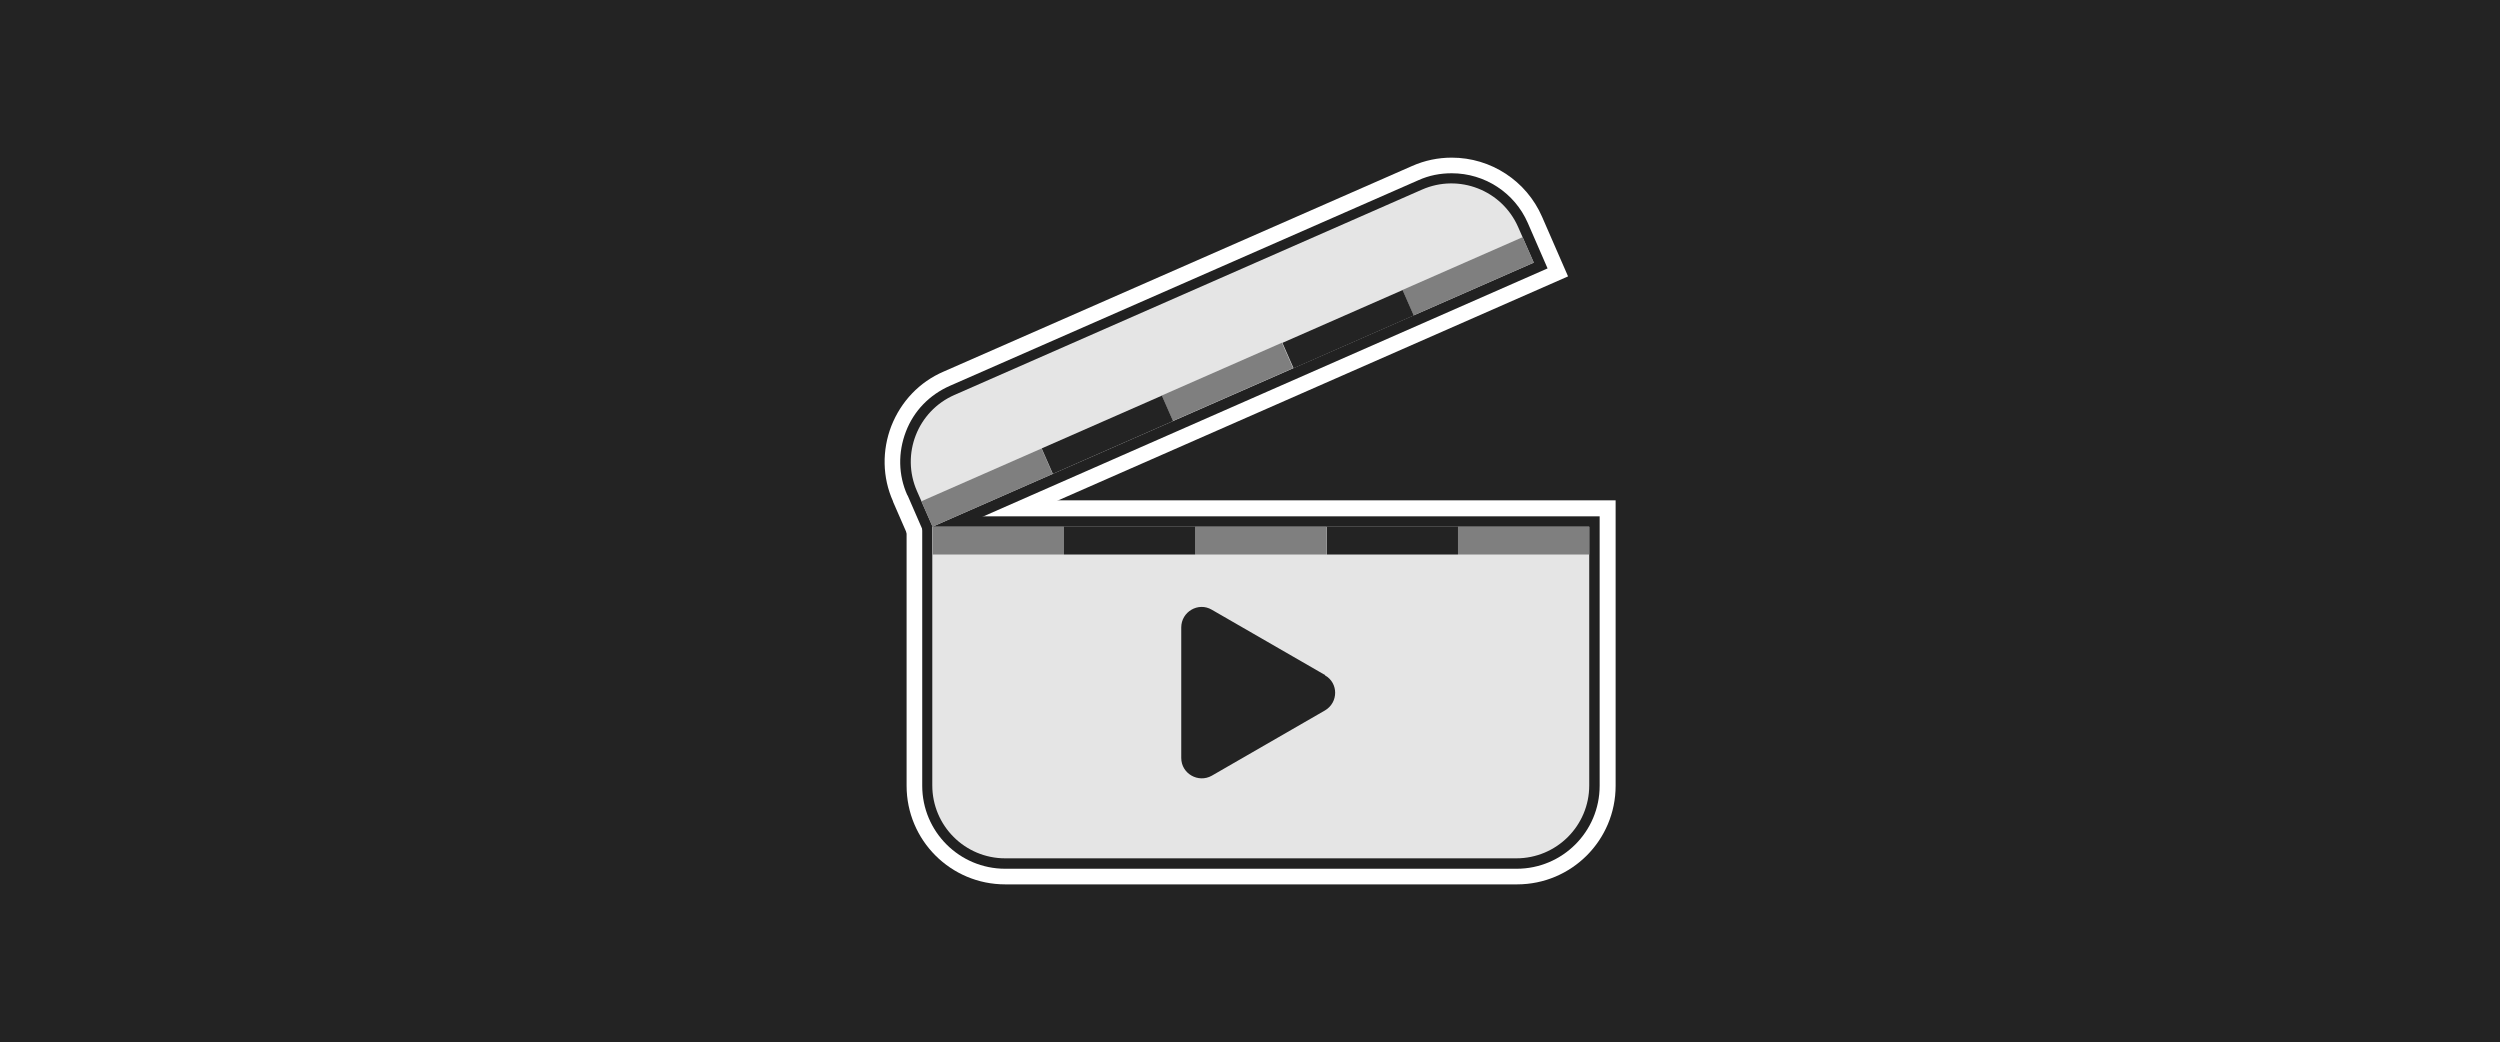
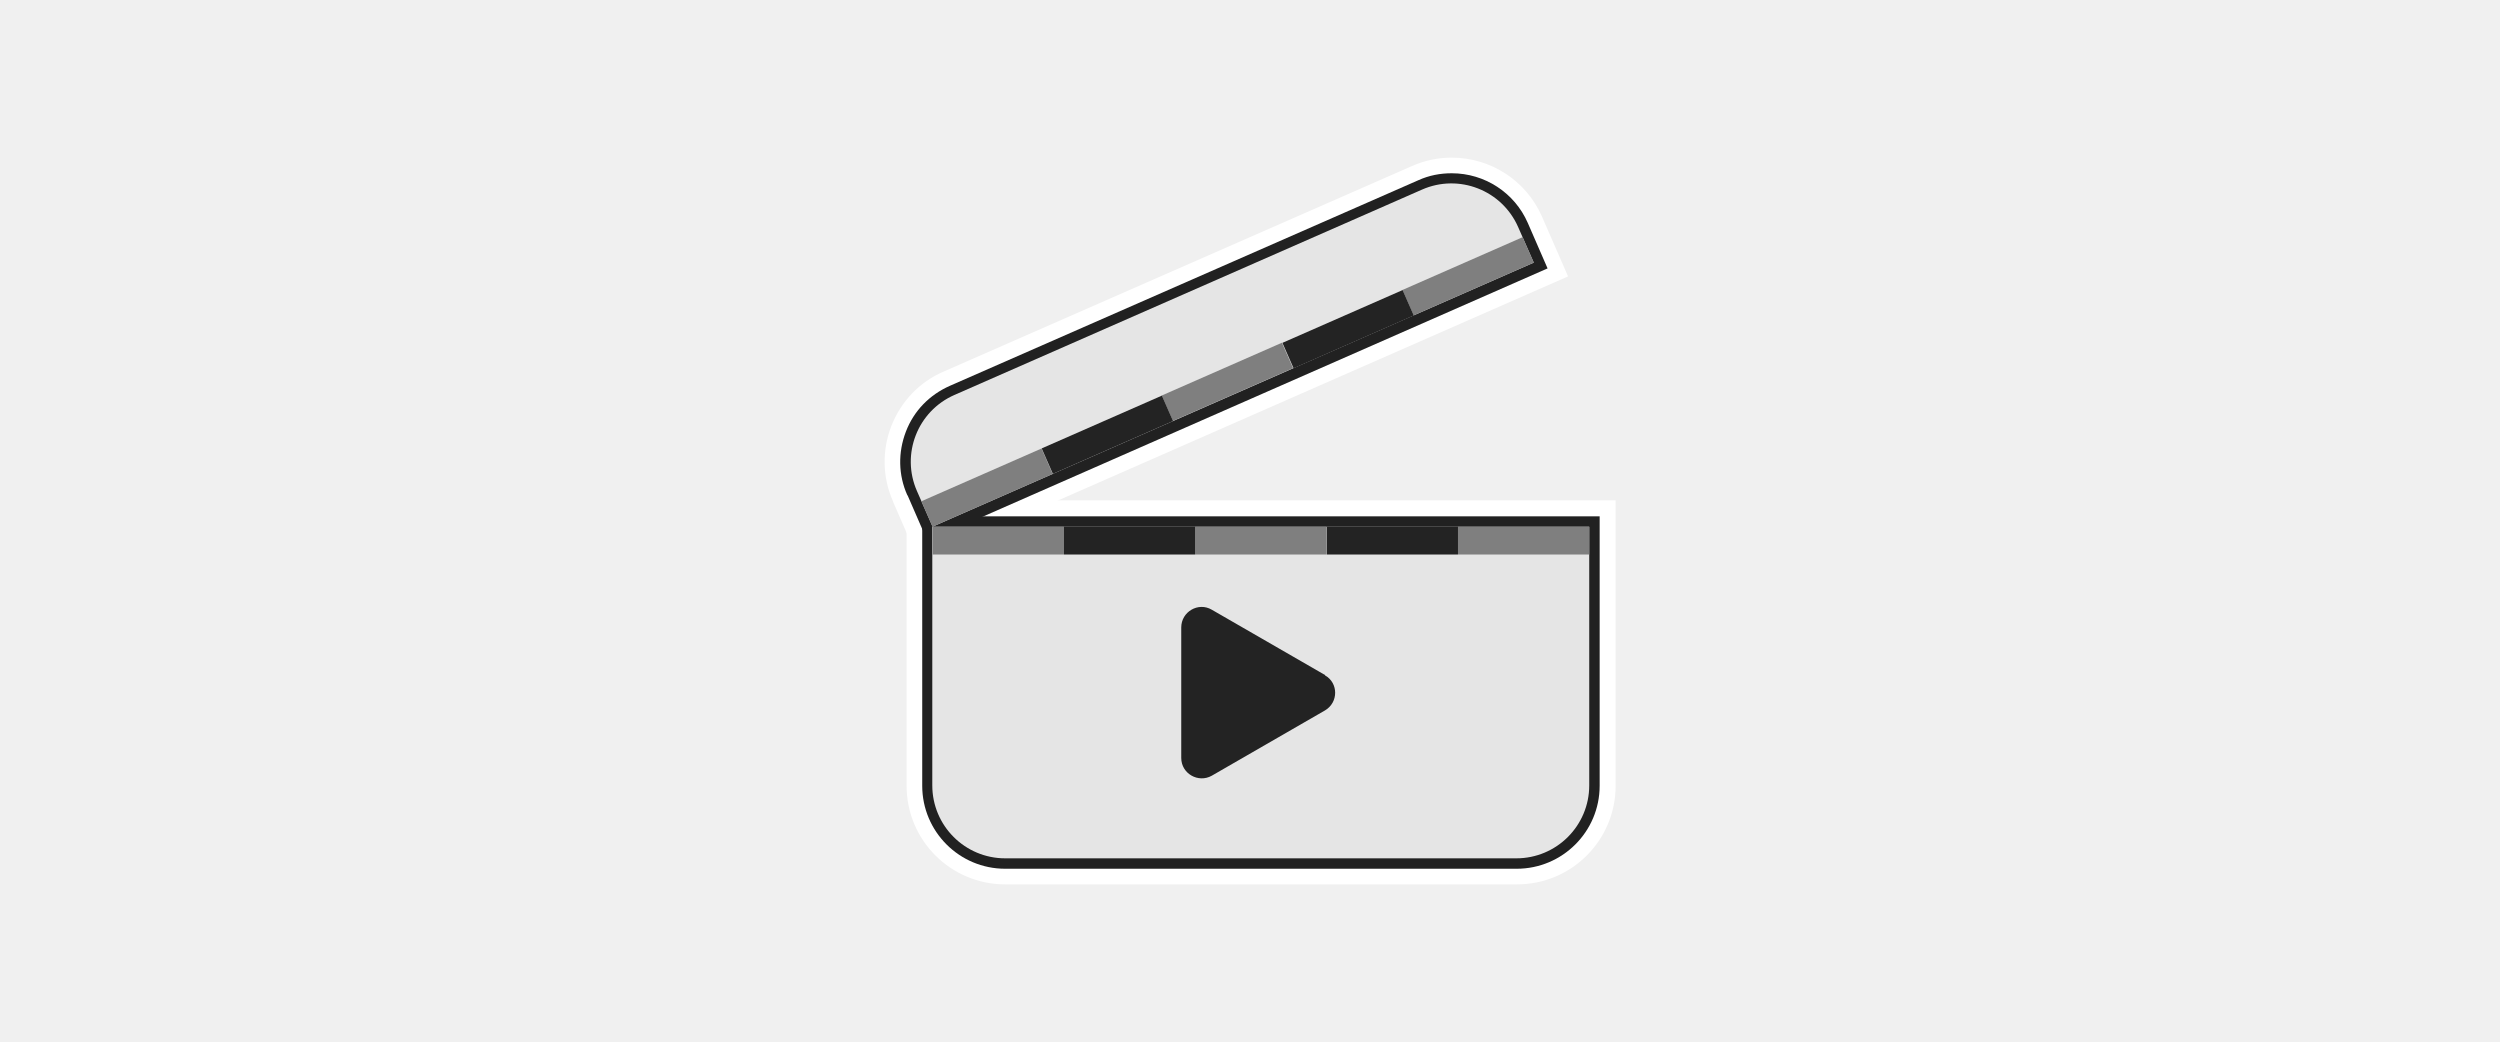
- <svg xmlns="http://www.w3.org/2000/svg" viewBox="0 0 72 30">
+ <svg xmlns="http://www.w3.org/2000/svg" id="Layer_1" viewBox="0 0 72 30">
  <defs>
-     <style>.cls-1{fill:#fff;}.cls-2{stroke:#232323;stroke-miterlimit:10;stroke-width:2px;}.cls-2,.cls-3{fill:#232323;}.cls-4{fill:#e5e5e5;}.cls-5{fill:#212121;}.cls-6{fill:#7f7f7f;}</style>
+     <style>.cls-1{fill:#fff;}.cls-2{fill:#232323;}.cls-3{fill:#e5e5e5;}.cls-4{fill:#212121;}.cls-5{fill:#7f7f7f;}</style>
  </defs>
-   <g id="BG">
-     <rect class="cls-2" x="0" y="-.56" width="72" height="30" />
-   </g>
-   <g id="Layer_1">
-     <path class="cls-1" d="m25.72,14.44c-.31-.69-.32-1.47-.05-2.17.28-.71.81-1.27,1.51-1.57l13.49-5.92c.36-.16.75-.24,1.14-.24,1.13,0,2.15.67,2.6,1.7l.75,1.72-18.69,8.21-.75-1.72Z" />
-     <path class="cls-1" d="m28.95,25.47c-1.57,0-2.84-1.27-2.84-2.84v-8.22h20.42v8.22c0,1.57-1.27,2.84-2.84,2.84h-14.73Z" />
-     <path class="cls-5" d="m26.13,14.26c-.26-.58-.27-1.23-.04-1.83.23-.6.68-1.06,1.27-1.32l13.49-5.92c.31-.14.63-.2.96-.2.95,0,1.81.56,2.19,1.43l.57,1.31-17.86,7.85-.57-1.31Z" />
-     <path class="cls-5" d="m28.95,25.02c-1.32,0-2.39-1.07-2.39-2.39v-7.76h19.51v7.76c0,1.32-1.07,2.39-2.39,2.39h-14.73Z" />
-     <path class="cls-4" d="m26.86,15.17h18.91v7.45c0,1.16-.94,2.1-2.1,2.1h-14.72c-1.16,0-2.1-.94-2.1-2.1v-7.45h0Z" />
-     <path class="cls-4" d="m27.51,8.28h14.72c1.16,0,2.1.94,2.1,2.1v1.12h-18.91v-1.12c0-1.16.94-2.1,2.1-2.1Z" transform="translate(-1.04 14.86) rotate(-23.71)" />
-     <rect class="cls-6" x="26.54" y="13.64" width="3.78" height=".8" transform="translate(-3.25 12.62) rotate(-23.71)" />
-     <rect class="cls-6" x="40.39" y="7.56" width="3.78" height=".8" transform="translate(.37 17.67) rotate(-23.71)" />
-     <rect class="cls-6" x="33.46" y="10.6" width="3.78" height=".8" transform="translate(-1.44 15.14) rotate(-23.71)" />
-     <rect class="cls-3" x="30" y="12.12" width="3.78" height=".8" transform="translate(-2.34 13.88) rotate(-23.71)" />
-     <rect class="cls-3" x="36.93" y="9.08" width="3.78" height=".8" transform="translate(-.53 16.41) rotate(-23.71)" />
-     <rect class="cls-6" x="26.86" y="15.17" width="3.78" height=".8" />
-     <rect class="cls-6" x="41.99" y="15.17" width="3.78" height=".8" />
-     <rect class="cls-6" x="34.42" y="15.17" width="3.78" height=".8" />
-     <rect class="cls-3" x="30.64" y="15.17" width="3.78" height=".8" />
-     <rect class="cls-3" x="38.21" y="15.17" width="3.78" height=".8" />
-     <path class="cls-3" d="m38.16,19.44l-3.26-1.88c-.39-.23-.88.06-.88.51v3.76c0,.45.49.73.88.51l3.26-1.88c.39-.23.39-.79,0-1.01Z" />
-   </g>
+   <path class="cls-1" d="m25.72,14.44c-.31-.69-.32-1.47-.05-2.17.28-.71.81-1.27,1.51-1.57l13.49-5.92c.36-.16.75-.24,1.14-.24,1.13,0,2.15.67,2.6,1.7l.75,1.72-18.69,8.21-.75-1.72Z" />
+   <path class="cls-1" d="m28.95,25.47c-1.57,0-2.84-1.27-2.84-2.84v-8.22h20.42v8.22c0,1.57-1.27,2.84-2.84,2.84h-14.73Z" />
+   <path class="cls-4" d="m26.13,14.26c-.26-.58-.27-1.23-.04-1.83.23-.6.68-1.06,1.27-1.32l13.49-5.92c.31-.14.63-.2.96-.2.95,0,1.81.56,2.19,1.43l.57,1.31-17.86,7.85-.57-1.31Z" />
+   <path class="cls-4" d="m28.95,25.02c-1.32,0-2.39-1.07-2.39-2.39v-7.76h19.51v7.76c0,1.32-1.07,2.39-2.39,2.39h-14.73Z" />
+   <path class="cls-3" d="m26.86,15.17h18.91v7.45c0,1.16-.94,2.1-2.1,2.1h-14.72c-1.16,0-2.1-.94-2.1-2.1v-7.45h0Z" />
+   <path class="cls-3" d="m27.51,8.28h14.72c1.16,0,2.1.94,2.1,2.1v1.12h-18.91v-1.12c0-1.16.94-2.1,2.1-2.1Z" transform="translate(-1.04 14.86) rotate(-23.71)" />
+   <rect class="cls-5" x="26.54" y="13.64" width="3.78" height=".8" transform="translate(-3.25 12.62) rotate(-23.71)" />
+   <rect class="cls-5" x="40.39" y="7.56" width="3.78" height=".8" transform="translate(.37 17.67) rotate(-23.71)" />
+   <rect class="cls-5" x="33.46" y="10.6" width="3.78" height=".8" transform="translate(-1.44 15.14) rotate(-23.71)" />
+   <rect class="cls-2" x="30" y="12.12" width="3.78" height=".8" transform="translate(-2.34 13.88) rotate(-23.71)" />
+   <rect class="cls-2" x="36.93" y="9.08" width="3.78" height=".8" transform="translate(-.53 16.41) rotate(-23.71)" />
+   <rect class="cls-5" x="26.86" y="15.17" width="3.78" height=".8" />
+   <rect class="cls-5" x="41.99" y="15.17" width="3.78" height=".8" />
+   <rect class="cls-5" x="34.42" y="15.17" width="3.78" height=".8" />
+   <rect class="cls-2" x="30.64" y="15.17" width="3.78" height=".8" />
+   <rect class="cls-2" x="38.21" y="15.17" width="3.78" height=".8" />
+   <path class="cls-2" d="m38.16,19.44l-3.26-1.88c-.39-.23-.88.06-.88.51v3.76c0,.45.49.73.88.51l3.26-1.88c.39-.23.39-.79,0-1.01Z" />
</svg>
